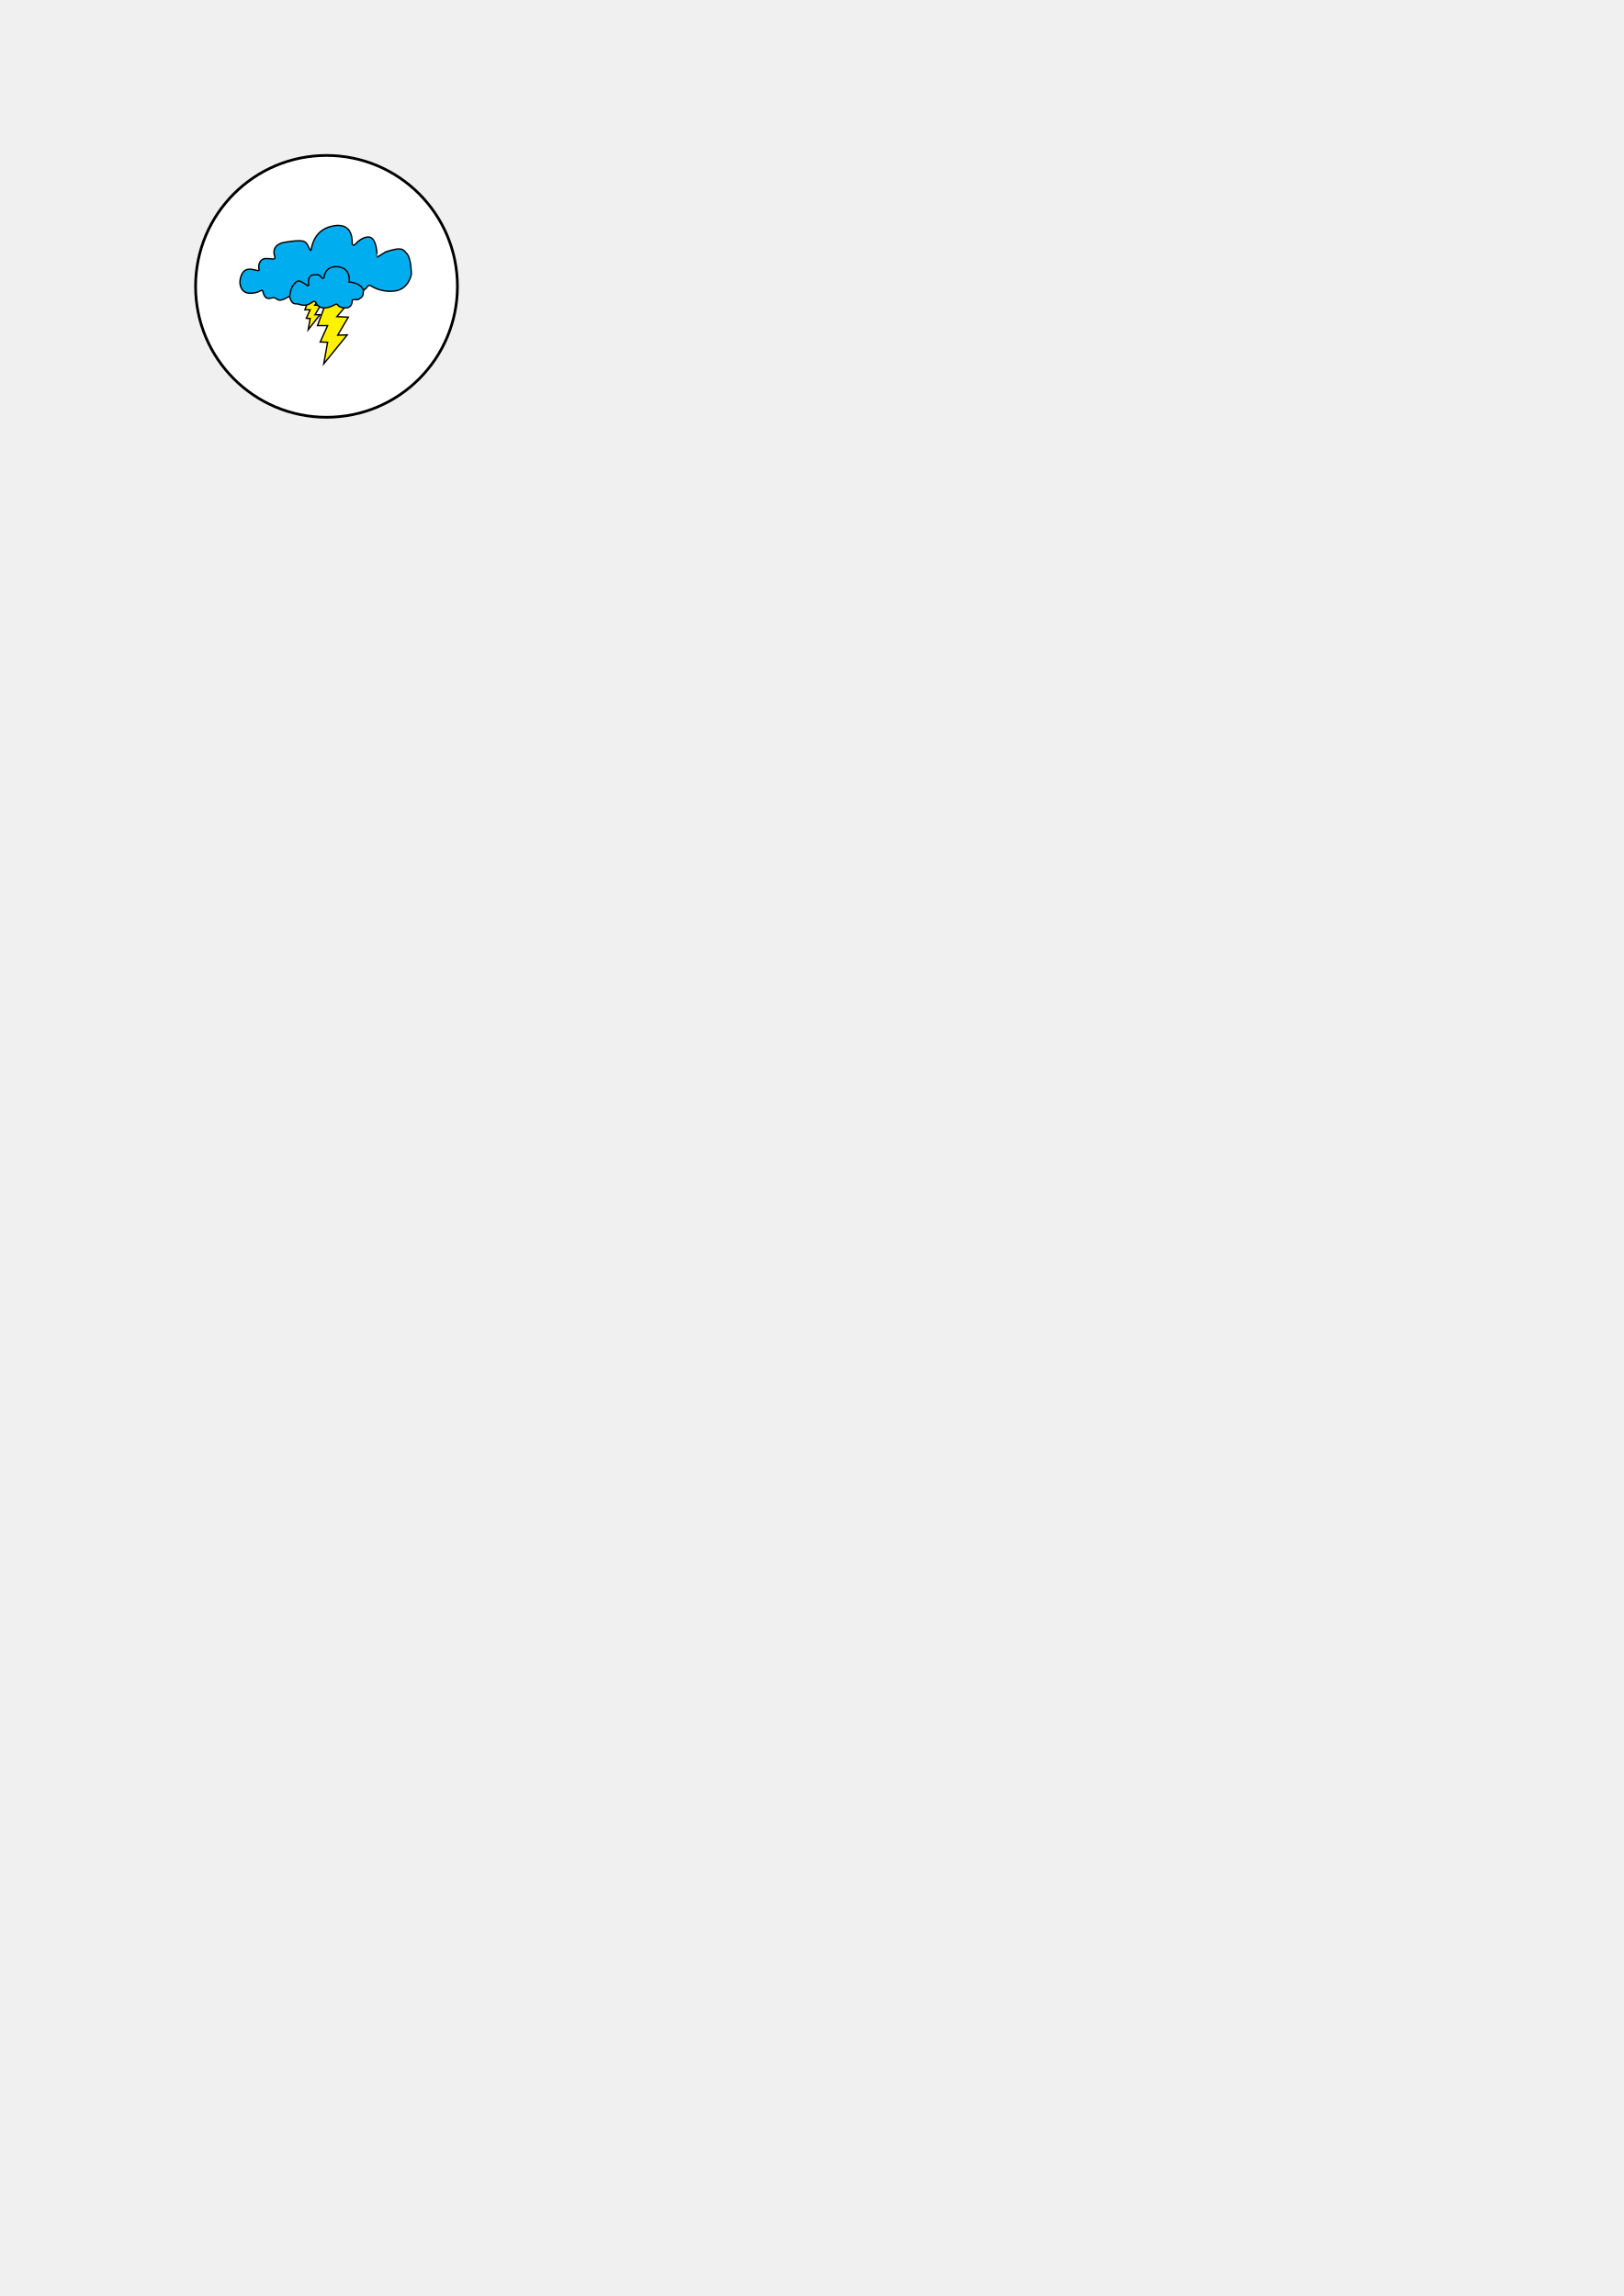
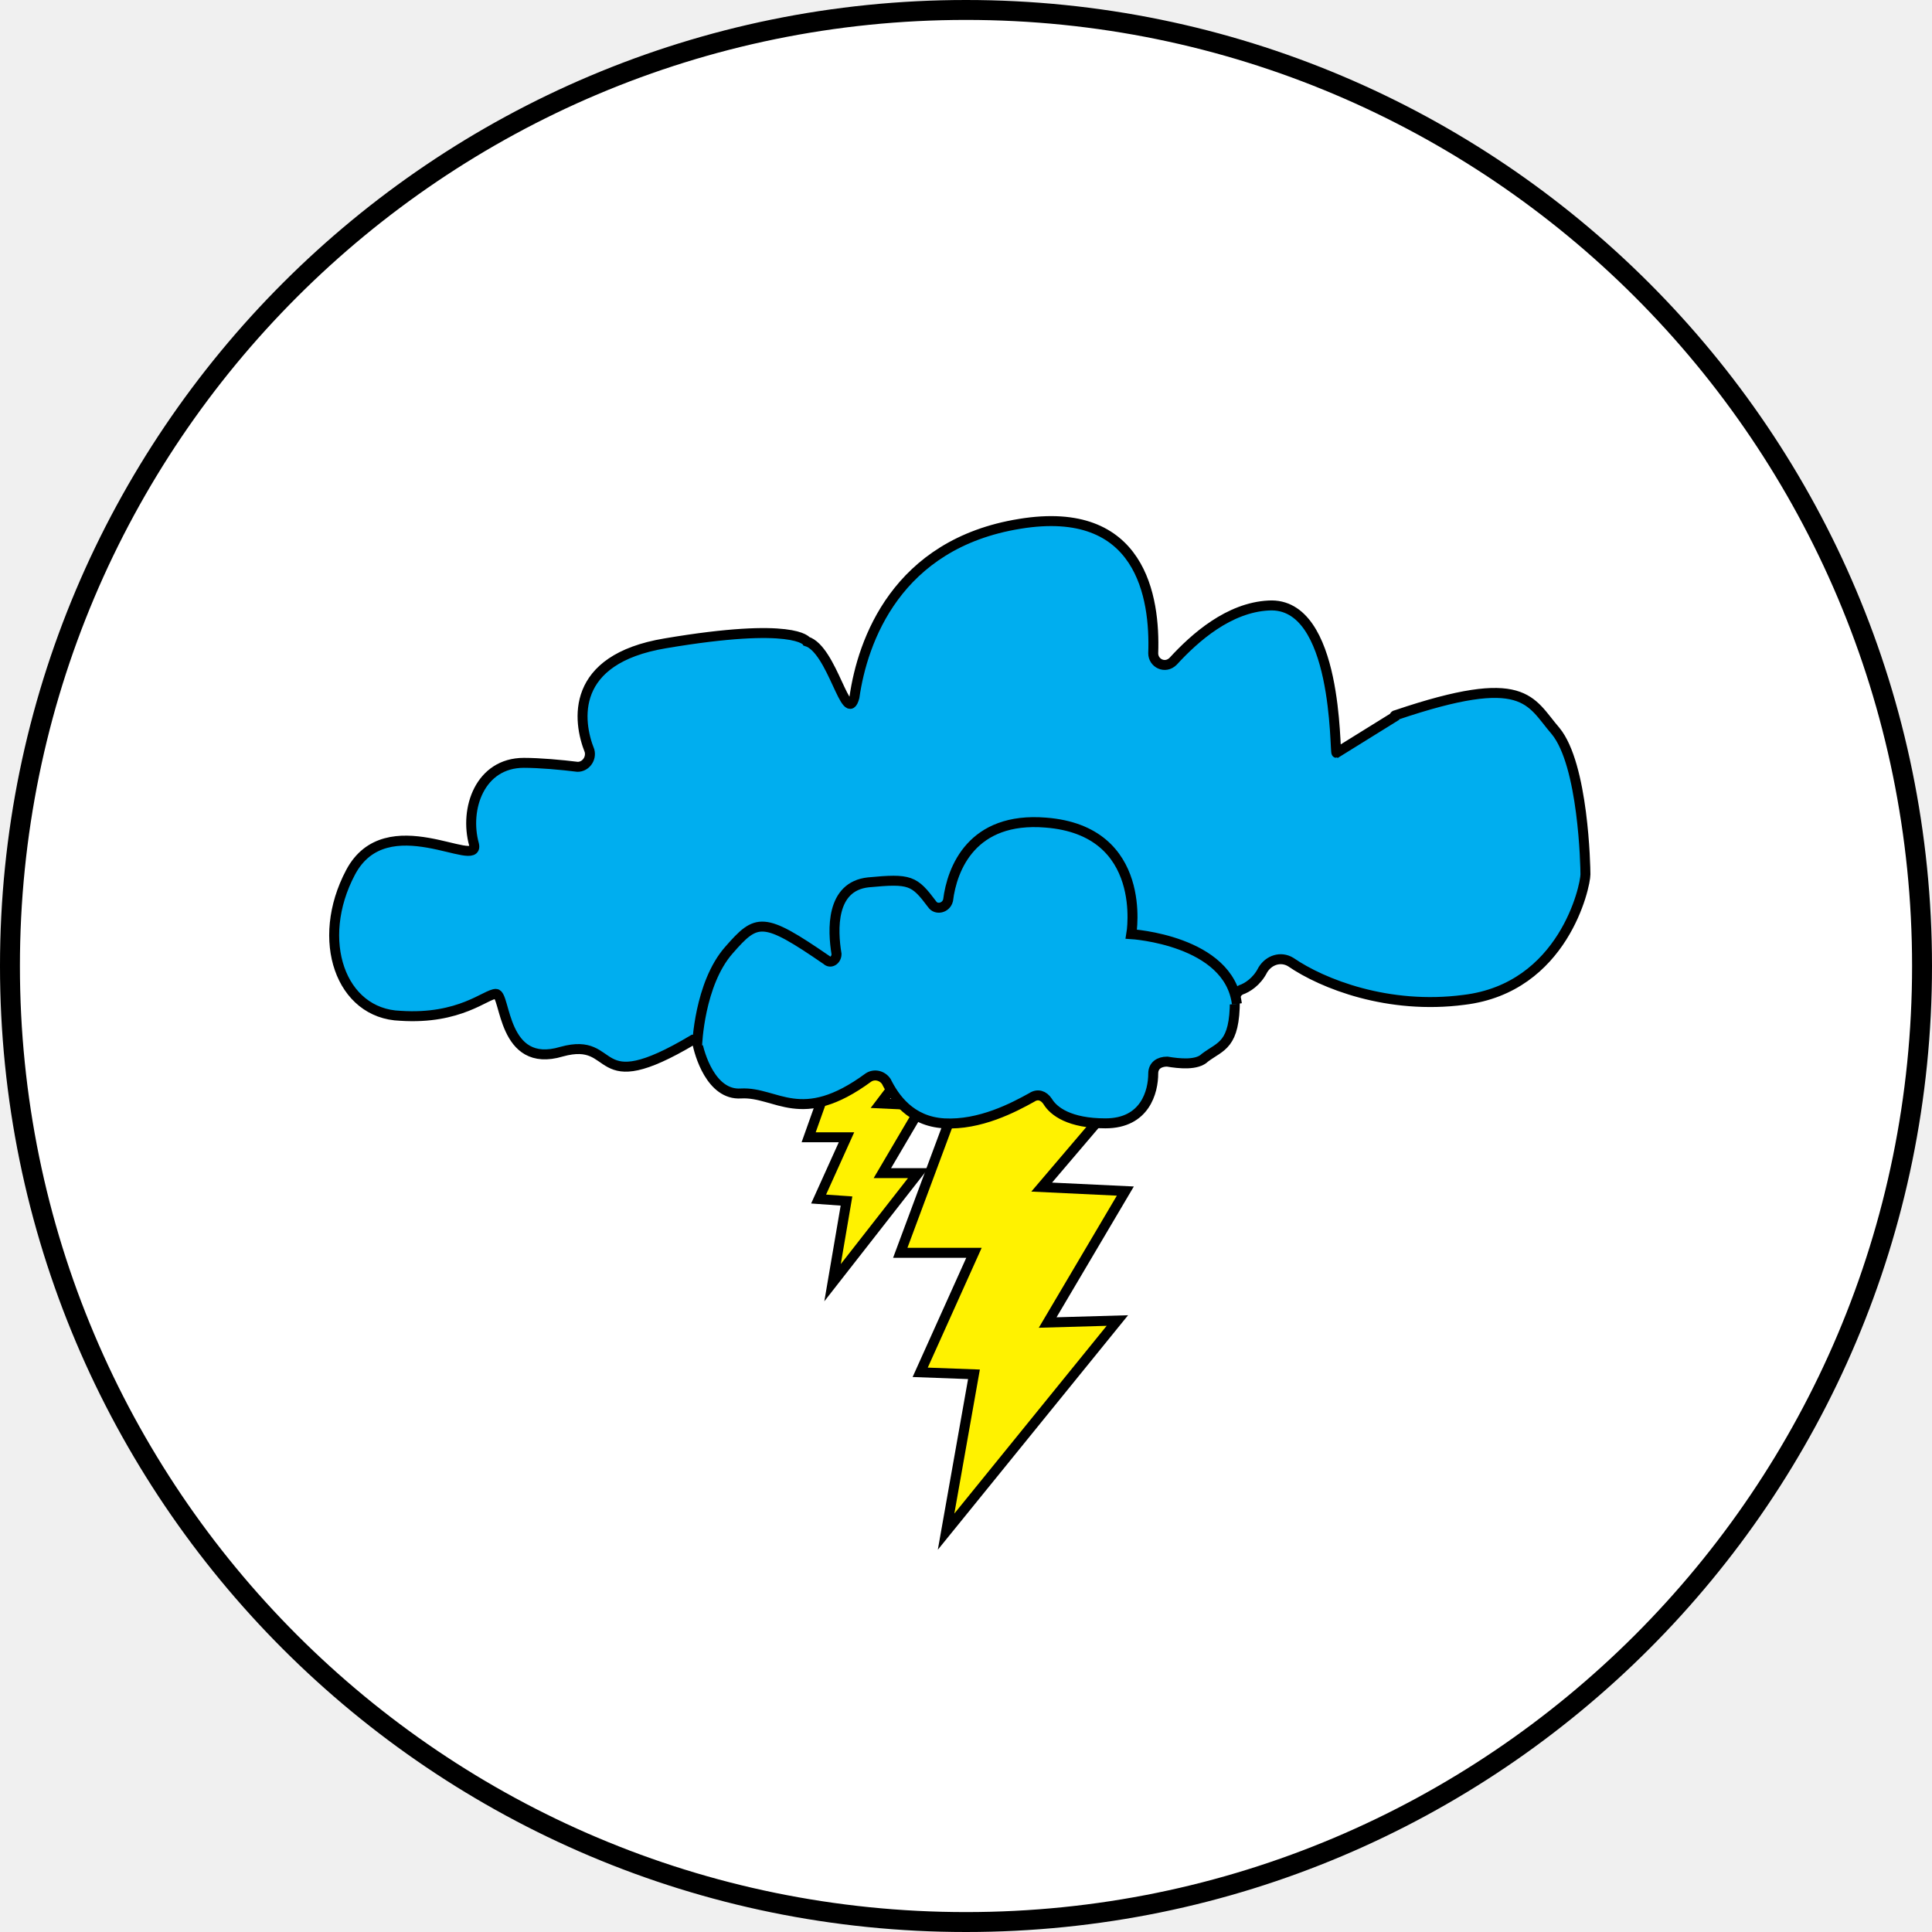
- <svg xmlns="http://www.w3.org/2000/svg" version="1.1" id="Layer_1" x="0px" y="0px" viewBox="0 0 595.3 841.9" style="enable-background:new 0 0 595.3 841.9;" xml:space="preserve">
+ <svg xmlns="http://www.w3.org/2000/svg" version="1.1" id="Layer_1" x="0px" y="0px" viewBox="0 0 97 97" style="enable-background:new 0 0 97 97;" xml:space="preserve">
  <style type="text/css">
	.st0{fill:#FFFFFF;stroke:#000000;stroke-miterlimit:10;}
	.st1{fill:#FFF200;stroke:#000000;stroke-width:0.5;stroke-miterlimit:10;}
	.st2{fill:#00AEEF;stroke:#000000;stroke-width:0.5;stroke-miterlimit:10;}
	.st3{stroke:#000000;stroke-width:0.5;stroke-miterlimit:10;}
</style>
-   <circle class="st0" cx="119.7" cy="105" r="48" />
-   <polyline class="st1" points="119.6,110.8 116.4,119.4 120.1,119.4 117.4,125.4 120.1,125.5 118.7,133.4 127.3,122.8 123.8,122.9   127.7,116.3 123.5,116.1 128.1,110.7 " />
-   <polyline class="st1" points="113.4,109.1 111.8,113.6 113.7,113.6 112.3,116.7 113.7,116.8 113,120.9 117.3,115.4 115.5,115.4   117.5,112 115.4,111.9 117.6,109 " />
-   <path class="st2" d="M111.7,88.7c0,0-0.6-1-7.1,0.1c-4.8,0.8-4.4,3.9-3.8,5.4c0.1,0.4-0.2,0.8-0.6,0.8c-0.8-0.1-1.9-0.2-2.7-0.2  c-2.2,0-3,2.3-2.5,4.1c0.3,1.3-4.4-2-6.2,1.4s-0.5,7.1,2.5,7.2c3,0.2,4.3-1.1,4.8-1.1s0.3,3.8,3.3,2.9c2.9-0.8,1.4,2.5,6.6-0.6  c0.1,0,0.2,0,0.2,0.1c0.1,0.6,0.7,2.7,2.2,2.6c1.8-0.1,3,1.7,6.4-0.8c0.3-0.2,0.7-0.1,0.9,0.2c0.4,0.8,1.2,2,2.9,2.1  c1.8,0.1,3.5-0.8,4.4-1.3c0.3-0.2,0.6-0.1,0.8,0.2c0.3,0.5,1.1,1.1,2.9,1.1c2,0,2.4-1.6,2.4-2.5c0-0.4,0.3-0.6,0.7-0.6  c0.6,0.1,1.5,0.2,1.9-0.2c0.8-0.6,1.5-0.6,1.5-2.9c0-0.2,0.1-0.4,0.3-0.5c0.3-0.1,0.8-0.4,1.1-1c0.3-0.5,0.9-0.7,1.4-0.4  c1.6,1.1,4.9,2.4,8.7,1.9c5-0.6,6.1-5.7,6.1-6.3c0,0,0,0,0,0c0-0.4-0.1-5.5-1.5-7.2c-1.3-1.5-1.5-3-8-0.8c0,0-0.1,0-0.1,0.1  l-2.9,1.8c-0.1,0,0.1-7.6-3.4-7.4c-2,0.1-3.7,1.6-4.8,2.8c-0.4,0.4-1,0.1-1-0.4c0.1-2.8-0.6-7.5-6.7-6.5c-6.2,1-7.9,5.9-8.3,8.7  C113.7,93,113,89.1,111.7,88.7z" />
-   <path class="st2" d="M106.2,109c0,0,0.1-3.1,1.6-4.8c1.4-1.6,1.7-1.7,4.9,0.5c0.2,0.2,0.5,0,0.5-0.3c-0.2-1.2-0.3-3.4,1.6-3.6  c2.1-0.2,2.3-0.1,3.2,1.1c0.2,0.3,0.7,0.2,0.8-0.2c0.2-1.6,1.2-4.2,4.9-3.9c5.2,0.4,4.3,5.6,4.3,5.6s4.9,0.3,5.3,3.5" />
-   <path class="st3" d="M103.4,113.2" />
-   <path class="st2" d="M101.1,119.1" />
-   <path class="st2" d="M102.1,116.7" />
-   <path class="st3" d="M110.9,125.8" />
-   <path class="st3" d="M111.8,123.4" />
-   <path class="st3" d="M110.6,127" />
-   <path class="st3" d="M108.4,132.7" />
-   <path class="st3" d="M109.3,130.3" />
-   <path class="st3" d="M122.4,123.8" />
-   <path class="st3" d="M133.5,121.1" />
-   <path class="st3" d="M134.4,118.7" />
-   <path class="st3" d="M132.3,125" />
-   <path class="st3" d="M133.2,122.6" />
-   <path class="st1" d="M117.1,112.7" />
+   <circle class="st0" cx="48.5" cy="48.5" r="48" />
+   <polyline class="st1" points="48.4,54.3 45.2,62.9 48.9,62.9 46.2,68.9 48.9,69 47.5,76.9 56.1,66.3 52.6,66.4 56.5,59.8 52.3,59.6   56.9,54.2 " />
+   <polyline class="st1" points="42.2,52.6 40.6,57.1 42.5,57.1 41.1,60.2 42.5,60.3 41.8,64.4 46.1,58.9 44.3,58.9 46.3,55.5   44.2,55.4 46.4,52.5 " />
+   <path class="st2" d="M40.5,32.2c0,0-0.6-1-7.1,0.1c-4.8,0.8-4.4,3.9-3.8,5.4c0.1,0.4-0.2,0.8-0.6,0.8c-0.8-0.1-1.9-0.2-2.7-0.2  c-2.2,0-3,2.3-2.5,4.1c0.3,1.3-4.4-2-6.2,1.4s-0.5,7.1,2.5,7.2c3,0.2,4.3-1.1,4.8-1.1s0.3,3.8,3.3,2.9c2.9-0.8,1.4,2.5,6.6-0.6  c0.1,0,0.2,0,0.2,0.1c0.1,0.6,0.7,2.7,2.2,2.6c1.8-0.1,3,1.7,6.4-0.8c0.3-0.2,0.7-0.1,0.9,0.2c0.4,0.8,1.2,2,2.9,2.1  c1.8,0.1,3.5-0.8,4.4-1.3c0.3-0.2,0.6-0.1,0.8,0.2c0.3,0.5,1.1,1.1,2.9,1.1c2,0,2.4-1.6,2.4-2.5c0-0.4,0.3-0.6,0.7-0.6  c0.6,0.1,1.5,0.2,1.9-0.2c0.8-0.6,1.5-0.6,1.5-2.9c0-0.2,0.1-0.4,0.3-0.5c0.3-0.1,0.8-0.4,1.1-1c0.3-0.5,0.9-0.7,1.4-0.4  c1.6,1.1,4.9,2.4,8.7,1.9c5-0.6,6.1-5.7,6.1-6.3l0,0c0-0.4-0.1-5.5-1.5-7.2c-1.3-1.5-1.5-3-8-0.8c0,0-0.1,0-0.1,0.1l-2.9,1.8  c-0.1,0,0.1-7.6-3.4-7.4c-2,0.1-3.7,1.6-4.8,2.8c-0.4,0.4-1,0.1-1-0.4c0.1-2.8-0.6-7.5-6.7-6.5c-6.2,1-7.9,5.9-8.3,8.7  C42.5,36.5,41.8,32.6,40.5,32.2z" />
+   <path class="st2" d="M35,52.5c0,0,0.1-3.1,1.6-4.8c1.4-1.6,1.7-1.7,4.9,0.5c0.2,0.2,0.5,0,0.5-0.3c-0.2-1.2-0.3-3.4,1.6-3.6  c2.1-0.2,2.3-0.1,3.2,1.1c0.2,0.3,0.7,0.2,0.8-0.2c0.2-1.6,1.2-4.2,4.9-3.9c5.2,0.4,4.3,5.6,4.3,5.6s4.9,0.3,5.3,3.5" />
+   <path class="st3" d="M32.2,56.7" />
+   <path class="st2" d="M29.9,62.6" />
+   <path class="st2" d="M30.9,60.2" />
+   <path class="st3" d="M39.7,69.3" />
+   <path class="st3" d="M40.6,66.9" />
+   <path class="st3" d="M39.4,70.5" />
+   <path class="st3" d="M37.2,76.2" />
+   <path class="st3" d="M38.1,73.8" />
+   <path class="st3" d="M51.2,67.3" />
+   <path class="st3" d="M62.3,64.6" />
+   <path class="st3" d="M63.2,62.2" />
+   <path class="st3" d="M61.1,68.5" />
+   <path class="st3" d="M62,66.1" />
+   <path class="st1" d="M45.9,56.2" />
</svg>
